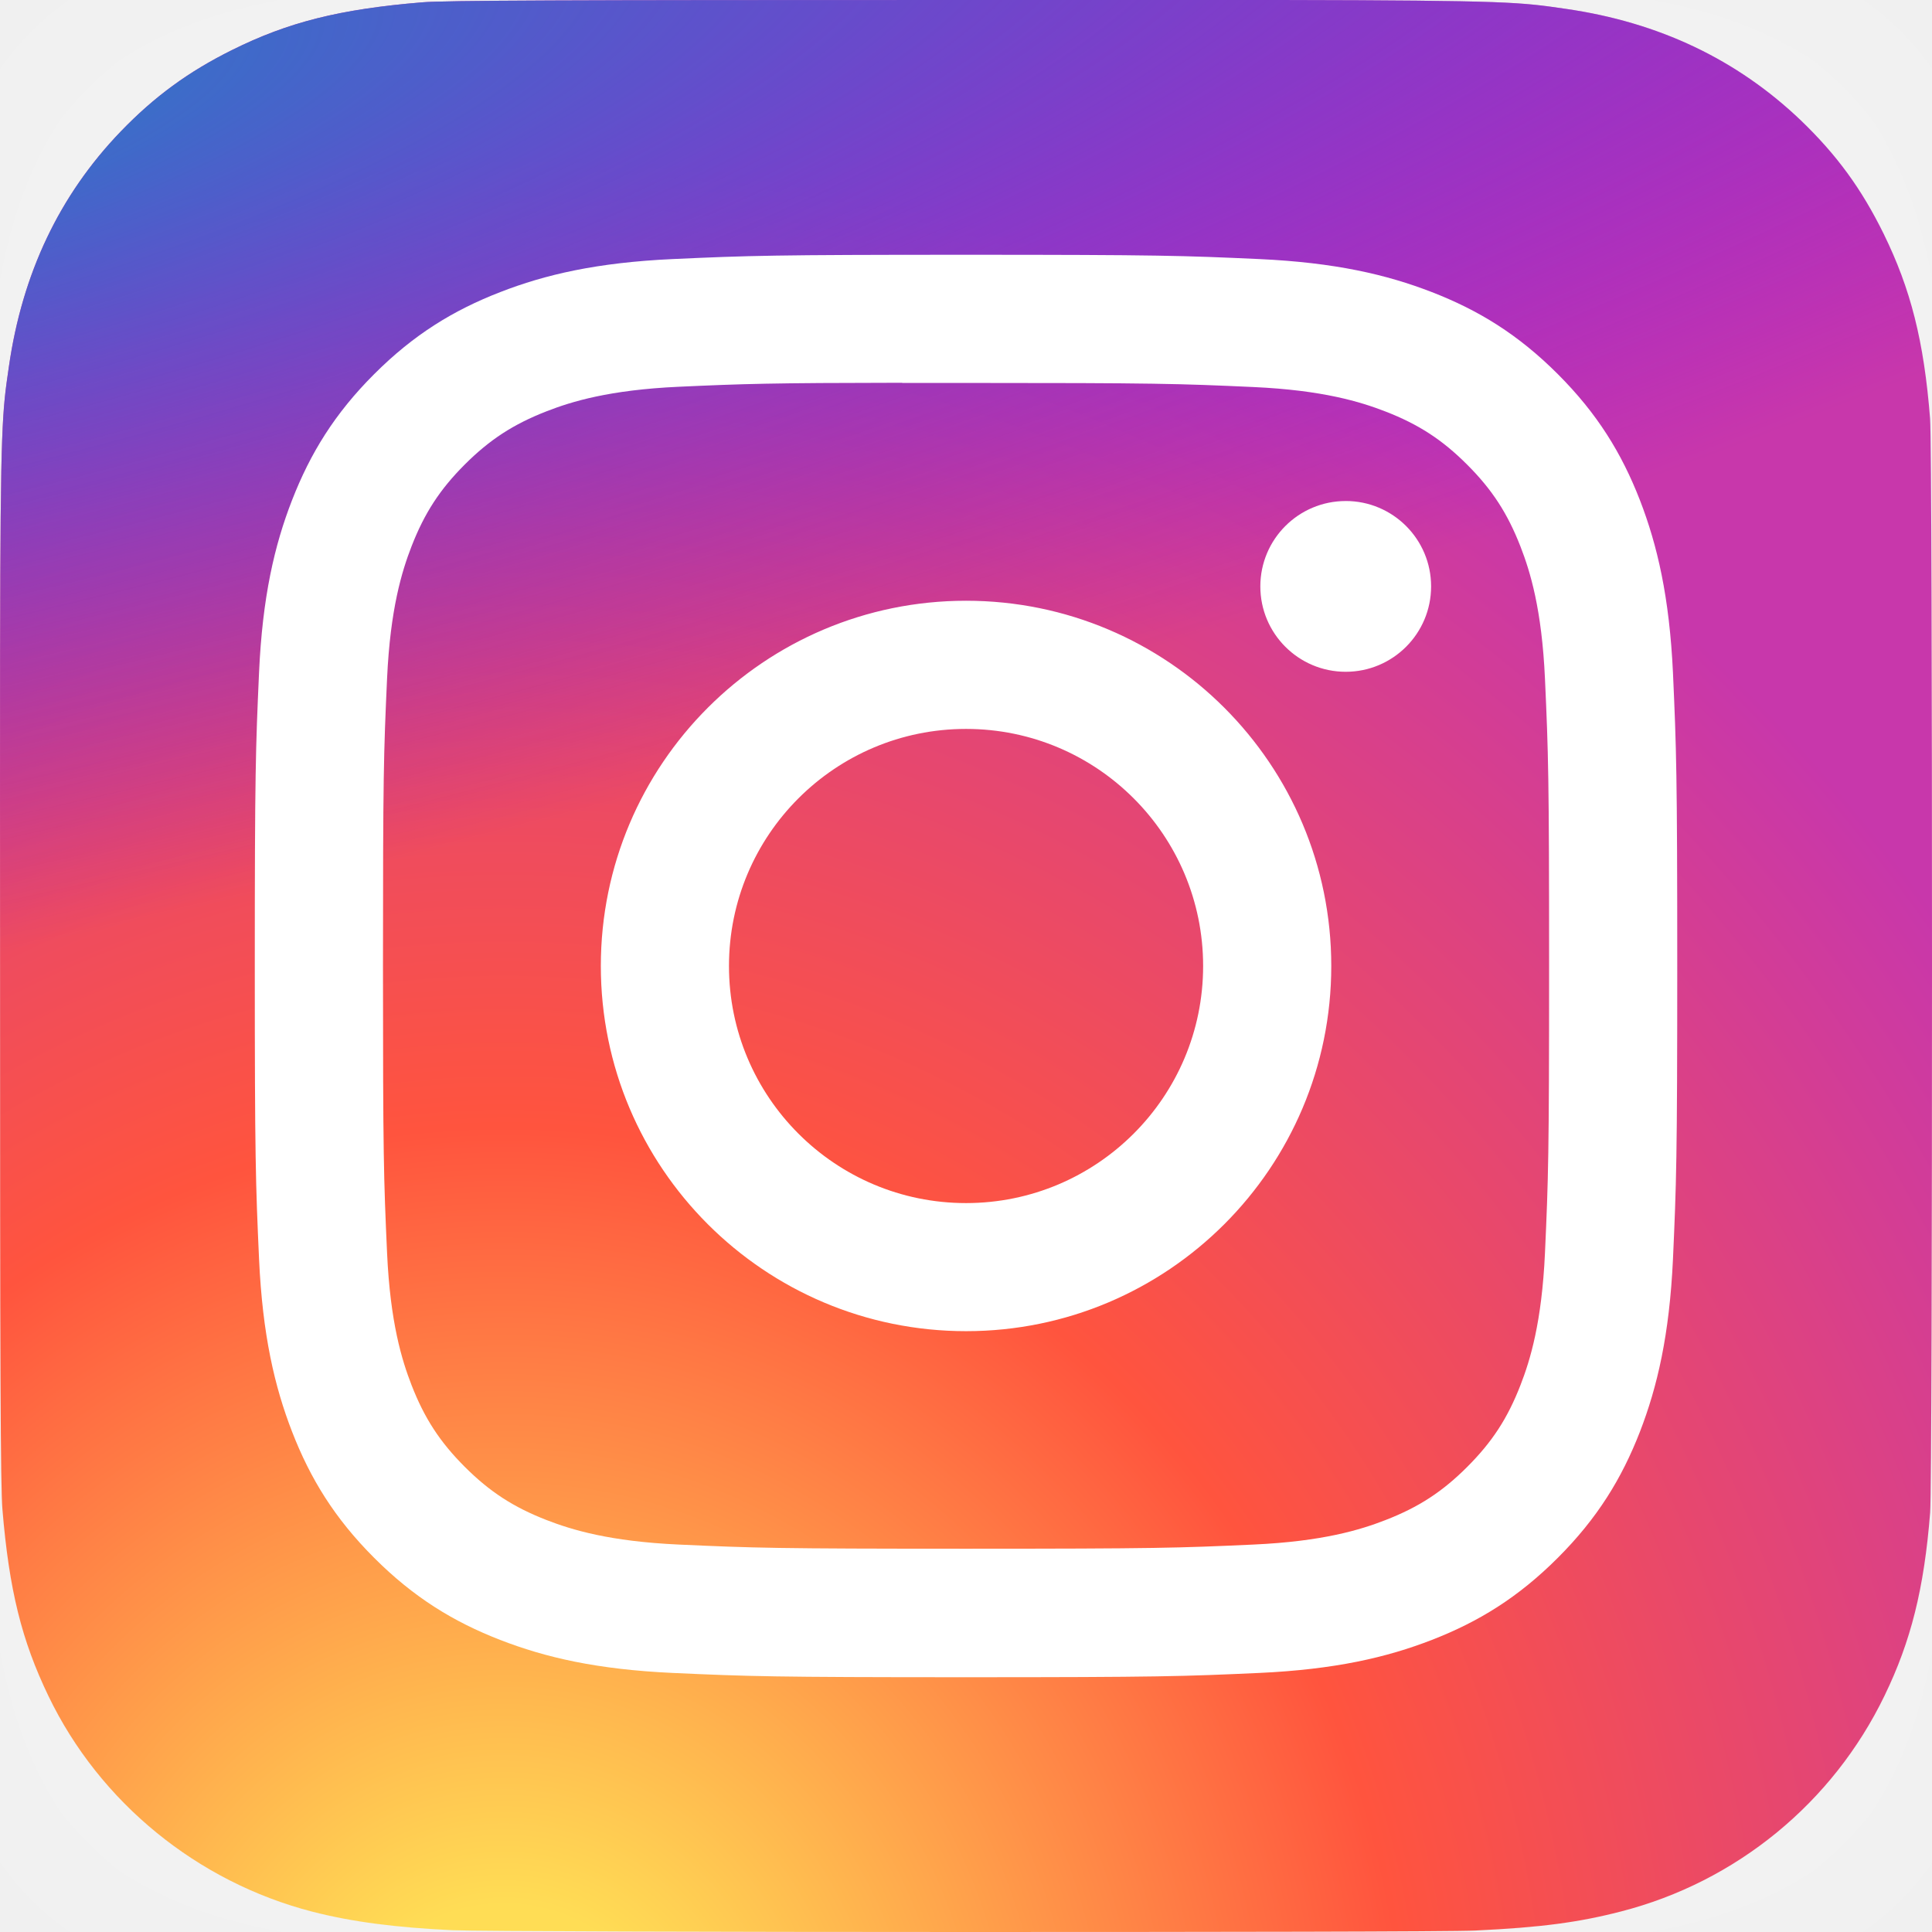
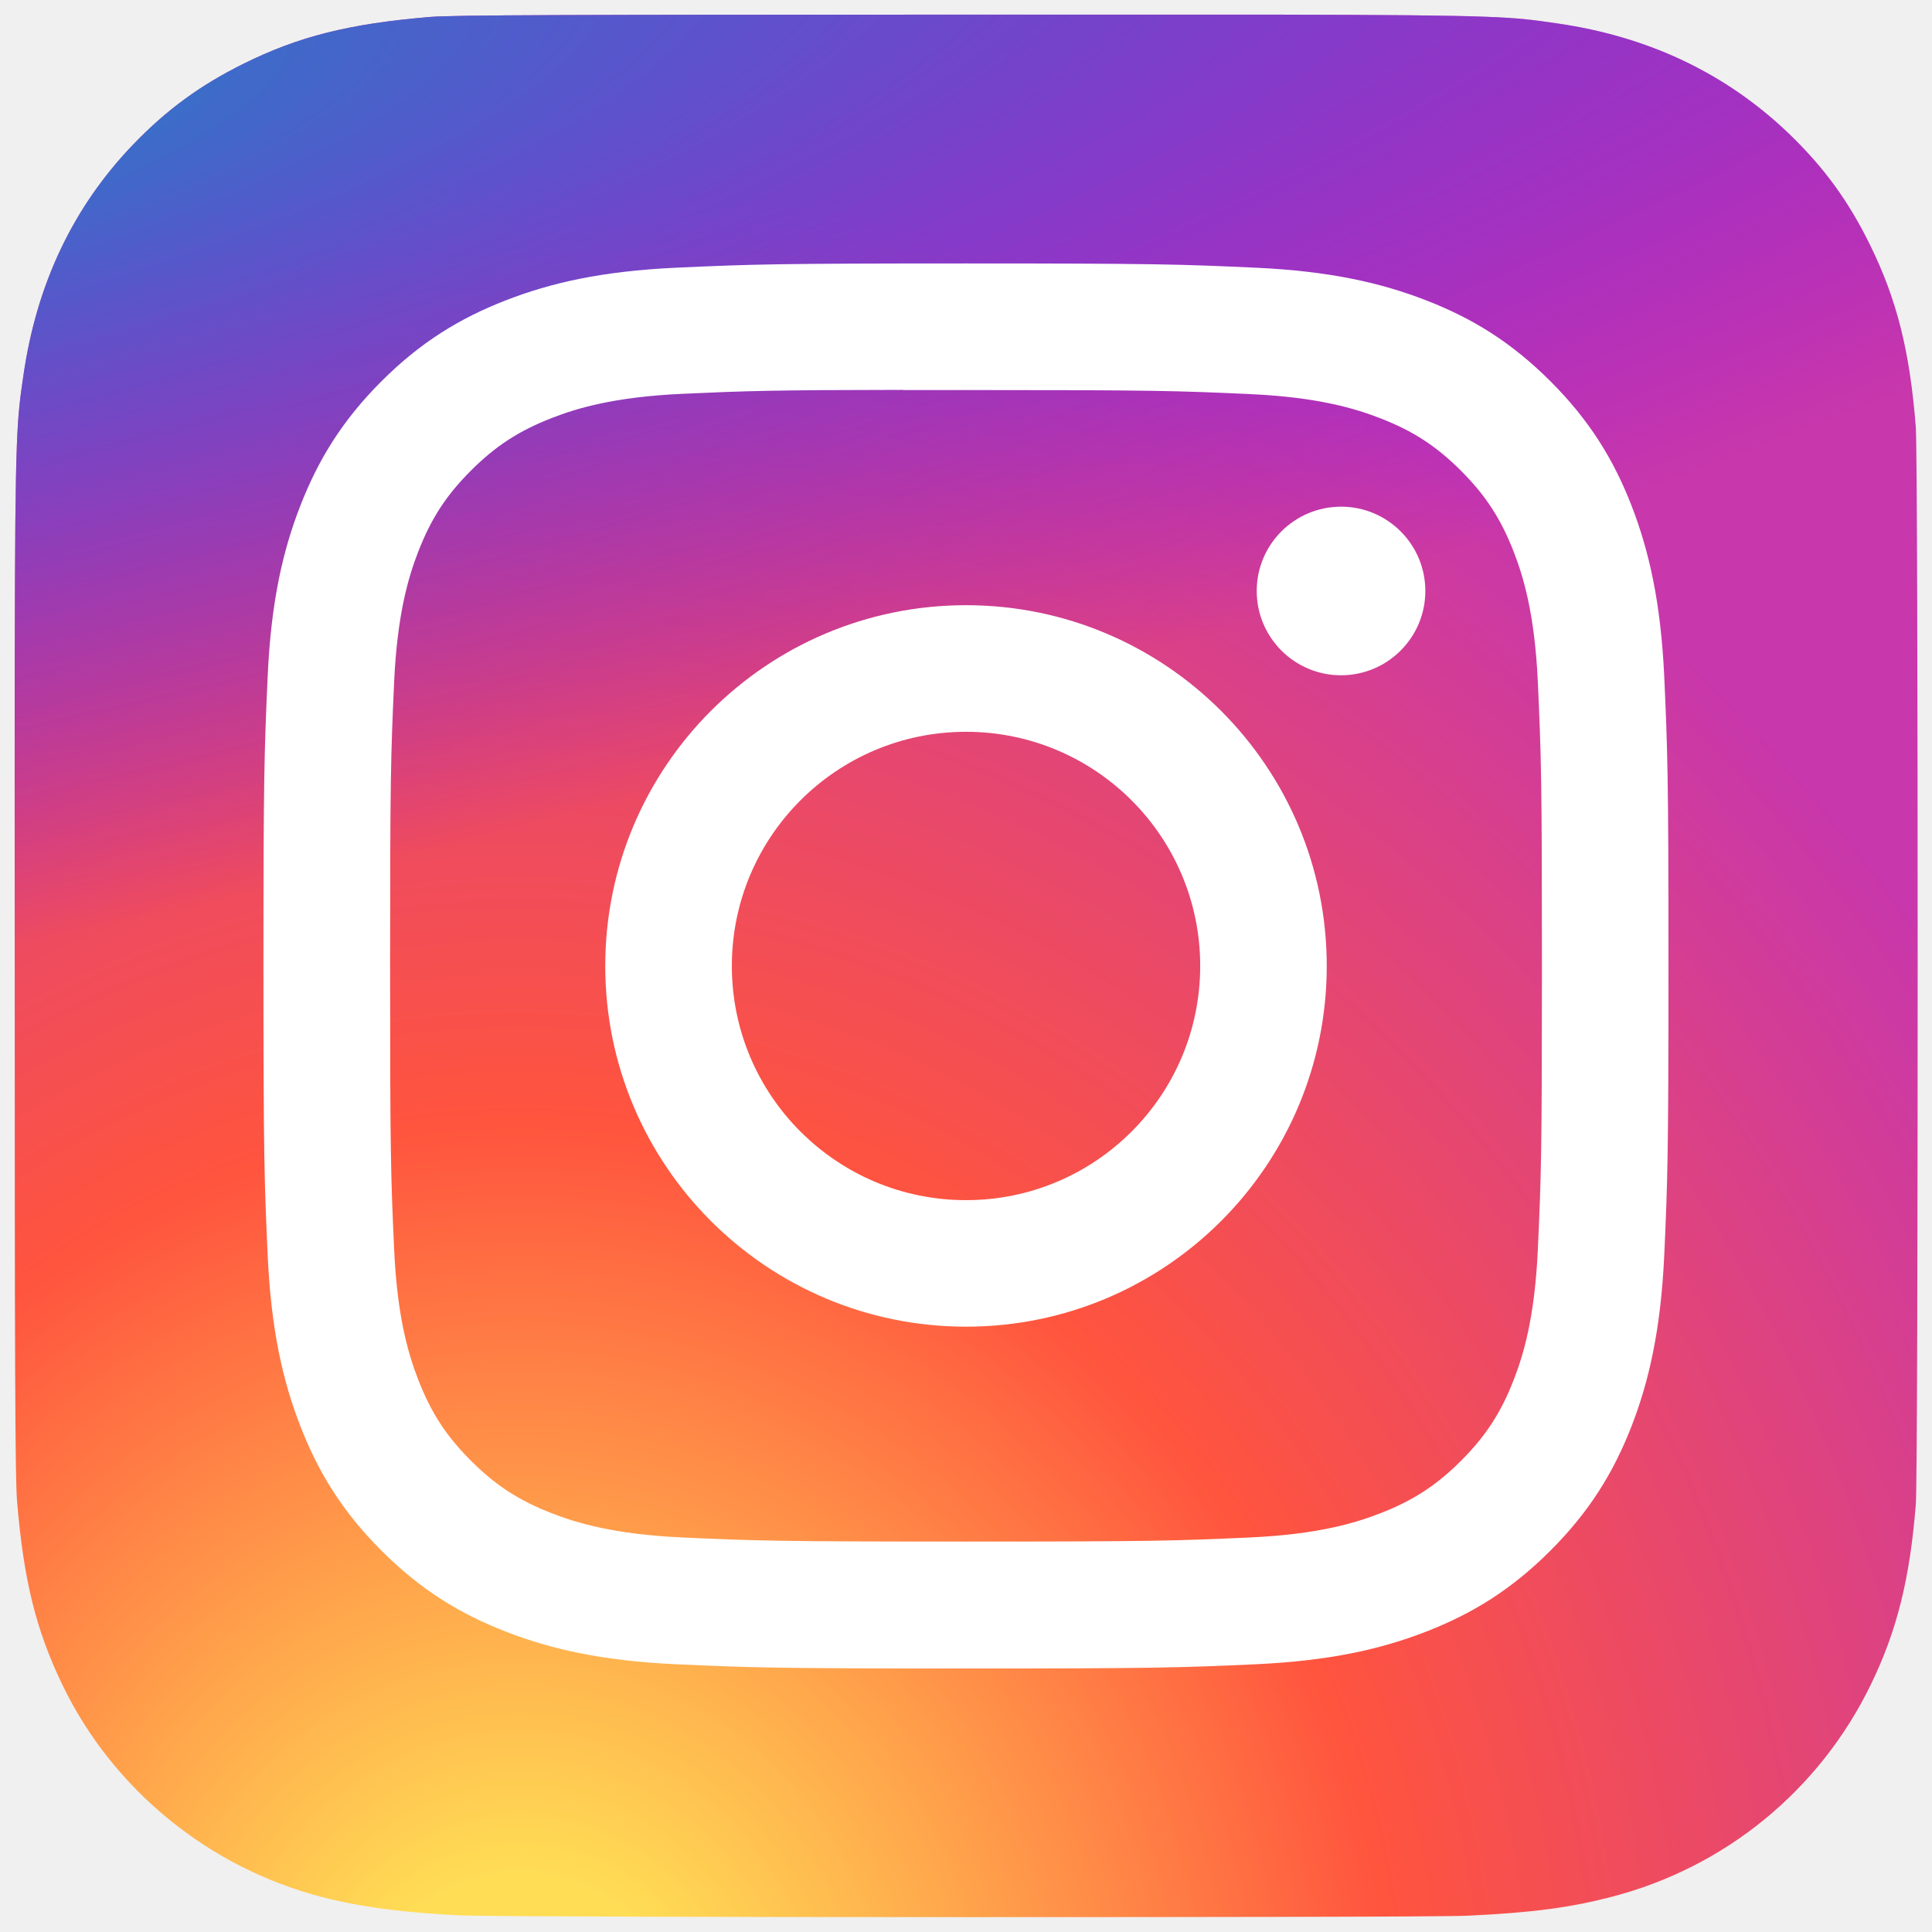
- <svg xmlns="http://www.w3.org/2000/svg" width="91" height="91" fill="none">
-   <g filter="url(#a)">
-     <path fill="url(#b)" d="M45.515 0c-18.996 0-24.55.02-25.63.11-3.9.323-6.325.937-8.968 2.253C8.88 3.375 7.274 4.548 5.69 6.191 2.802 9.189 1.052 12.877.42 17.261.111 19.389.021 19.823.003 30.693c-.007 3.624 0 8.393 0 14.79 0 18.985.021 24.536.112 25.614.315 3.795.91 6.182 2.17 8.793 2.407 4.998 7.005 8.751 12.422 10.151 1.876.483 3.948.749 6.607.875 1.127.049 12.612.084 24.104.084 11.491 0 22.983-.014 24.082-.07 3.08-.145 4.868-.385 6.845-.896a19.047 19.047 0 0 0 12.422-10.172c1.236-2.548 1.862-5.026 2.146-8.623.061-.784.087-13.285.087-25.769 0-12.486-.028-24.964-.09-25.748-.287-3.654-.913-6.111-2.188-8.709-1.046-2.126-2.208-3.714-3.895-5.337C81.817 2.8 78.137 1.05 73.75.417 71.623.11 71.2.019 60.324 0h-14.81z" style="fill:url(#b)" />
-     <path fill="url(#c)" d="M45.515 0c-18.996 0-24.55.02-25.63.11-3.9.323-6.325.937-8.968 2.253C8.88 3.375 7.274 4.548 5.69 6.191 2.802 9.189 1.052 12.877.42 17.261.111 19.389.021 19.823.003 30.693c-.007 3.624 0 8.393 0 14.79 0 18.985.021 24.536.112 25.614.315 3.795.91 6.182 2.17 8.793 2.407 4.998 7.005 8.751 12.422 10.151 1.876.483 3.948.749 6.607.875 1.127.049 12.612.084 24.104.084 11.491 0 22.983-.014 24.082-.07 3.08-.145 4.868-.385 6.845-.896a19.047 19.047 0 0 0 12.422-10.172c1.236-2.548 1.862-5.026 2.146-8.623.061-.784.087-13.285.087-25.769 0-12.486-.028-24.964-.09-25.748-.287-3.654-.913-6.111-2.188-8.709-1.046-2.126-2.208-3.714-3.895-5.337C81.817 2.8 78.137 1.05 73.75.417 71.623.11 71.2.019 60.324 0h-14.81z" style="fill:url(#c)" />
-     <path fill="#fff" d="M45.502 12c-9.098 0-10.24.04-13.813.202-3.566.164-6 .728-8.13 1.557-2.204.855-4.073 2-5.935 3.863-1.864 1.862-3.008 3.73-3.867 5.933-.83 2.131-1.396 4.566-1.556 8.131-.16 3.574-.2 4.716-.2 13.814 0 9.098.04 10.236.201 13.81.164 3.566.73 6 1.557 8.13.856 2.204 2 4.073 3.863 5.935 1.862 1.863 3.73 3.01 5.933 3.866 2.131.829 4.566 1.393 8.132 1.557C35.26 78.96 36.402 79 45.5 79c9.1 0 10.237-.04 13.81-.202 3.567-.164 6.004-.728 8.136-1.557 2.202-.855 4.068-2.003 5.93-3.866 1.863-1.862 3.008-3.731 3.866-5.934.824-2.13 1.39-4.566 1.557-8.13.16-3.574.202-4.713.202-13.811 0-9.098-.042-10.24-.202-13.813-.168-3.566-.733-6-1.557-8.13-.858-2.204-2.003-4.073-3.866-5.935-1.864-1.864-3.727-3.008-5.933-3.863-2.135-.829-4.57-1.393-8.137-1.557C55.73 12.04 54.595 12 45.493 12h.01zm-3.005 6.037h3.005c8.945 0 10.005.032 13.537.193 3.267.149 5.04.695 6.22 1.153 1.564.607 2.678 1.333 3.85 2.506 1.172 1.172 1.898 2.289 2.507 3.852.46 1.18 1.005 2.953 1.154 6.219.16 3.531.195 4.592.195 13.532 0 8.94-.035 10.002-.195 13.533-.15 3.266-.695 5.039-1.154 6.218-.607 1.564-1.335 2.677-2.507 3.849-1.172 1.172-2.286 1.898-3.85 2.505-1.18.46-2.953 1.005-6.22 1.154-3.53.161-4.592.196-13.537.196s-10.005-.035-13.537-.196c-3.266-.15-5.039-.696-6.22-1.154-1.563-.608-2.68-1.334-3.853-2.506-1.172-1.172-1.898-2.286-2.507-3.85-.458-1.18-1.005-2.953-1.153-6.219-.16-3.531-.193-4.592-.193-13.538 0-8.946.032-10.001.193-13.533.15-3.266.695-5.039 1.153-6.22.608-1.563 1.335-2.68 2.507-3.852 1.173-1.172 2.29-1.898 3.853-2.507 1.18-.46 2.954-1.005 6.22-1.155 3.09-.14 4.29-.181 10.532-.188zm20.888 5.562a4.021 4.021 0 1 0 0 8.043 4.022 4.022 0 0 0 0-8.044zm-17.883 4.697C36.002 28.296 28.3 36 28.3 45.5s7.703 17.2 17.203 17.2c9.501 0 17.202-7.7 17.202-17.2s-7.7-17.204-17.202-17.204zm0 6.037c6.167 0 11.167 5 11.167 11.167s-5 11.167-11.167 11.167-11.166-5-11.166-11.167 5-11.167 11.166-11.167z" />
-   </g>
+ <svg xmlns="http://www.w3.org/2000/svg" xmlns:xlink="http://www.w3.org/1999/xlink" width="132.004" height="132">
  <defs>
-     <radialGradient id="b" cx="0" cy="0" r="1" gradientTransform="scale(83.8817 90.1877) rotate(-90 .687 .4)" gradientUnits="userSpaceOnUse">
-       <stop stop-color="#FD5" />
-       <stop offset=".1" stop-color="#FD5" />
-       <stop offset=".5" stop-color="#FF543E" />
-       <stop offset="1" stop-color="#C837AB" />
-     </radialGradient>
-     <radialGradient id="c" cx="0" cy="0" r="1" gradientTransform="matrix(7.91254 39.53017 -162.9448 32.61578 -15.242 6.556)" gradientUnits="userSpaceOnUse">
-       <stop stop-color="#3771C8" />
-       <stop offset=".128" stop-color="#3771C8" />
-       <stop offset="1" stop-color="#60F" stop-opacity="0" />
-     </radialGradient>
-     <filter id="a" width="115" height="115" x="0" y="0" color-interpolation-filters="sRGB" filterUnits="userSpaceOnUse">
-       <feFlood flood-opacity="0" result="BackgroundImageFix" />
-       <feColorMatrix in="SourceAlpha" result="hardAlpha" values="0 0 0 0 0 0 0 0 0 0 0 0 0 0 0 0 0 0 127 0" />
-       <feOffset />
-       <feGaussianBlur stdDeviation="6" />
-       <feComposite in2="hardAlpha" operator="out" />
-       <feColorMatrix values="0 0 0 0 1 0 0 0 0 1 0 0 0 0 1 0 0 0 0.4 0" />
-       <feBlend in2="BackgroundImageFix" result="effect1_dropShadow_1_913" />
-       <feBlend in="SourceGraphic" in2="effect1_dropShadow_1_913" result="shape" />
-     </filter>
+     <linearGradient id="b">
+       <stop offset="0" stop-color="#3771c8" />
+       <stop stop-color="#3771c8" offset=".128" />
+       <stop offset="1" stop-color="#60f" stop-opacity="0" />
+     </linearGradient>
+     <linearGradient id="a">
+       <stop offset="0" stop-color="#fd5" />
+       <stop offset=".1" stop-color="#fd5" />
+       <stop offset=".5" stop-color="#ff543e" />
+       <stop offset="1" stop-color="#c837ab" />
+     </linearGradient>
+     <radialGradient id="c" cx="158.429" cy="578.088" r="65" xlink:href="#a" gradientUnits="userSpaceOnUse" gradientTransform="matrix(0 -1.98198 1.8439 0 -1031.402 454.004)" fx="158.429" fy="578.088" />
+     <radialGradient id="d" cx="147.694" cy="473.455" r="65" xlink:href="#b" gradientUnits="userSpaceOnUse" gradientTransform="matrix(.17394 .86872 -3.5818 .71718 1648.348 -458.493)" fx="147.694" fy="473.455" />
  </defs>
+   <path fill="url(#c)" d="M65.03 0C37.888 0 29.95.028 28.407.156c-5.57.463-9.036 1.34-12.812 3.22-2.91 1.445-5.205 3.12-7.47 5.468C4 13.126 1.5 18.394.595 24.656c-.44 3.04-.568 3.66-.594 19.188-.01 5.176 0 11.988 0 21.125 0 27.12.03 35.05.16 36.59.45 5.42 1.3 8.83 3.1 12.56 3.44 7.14 10.01 12.5 17.75 14.5 2.68.69 5.64 1.07 9.44 1.25 1.61.07 18.02.12 34.44.12 16.42 0 32.84-.02 34.41-.1 4.4-.207 6.955-.55 9.78-1.28 7.79-2.01 14.24-7.29 17.75-14.53 1.765-3.64 2.66-7.18 3.065-12.317.088-1.12.125-18.977.125-36.81 0-17.836-.04-35.66-.128-36.78-.41-5.22-1.305-8.73-3.127-12.44-1.495-3.037-3.155-5.305-5.565-7.624C116.9 4 111.64 1.5 105.372.596 102.335.157 101.73.027 86.19 0H65.03z" transform="translate(1.004 1)" />
+   <path fill="url(#d)" d="M65.03 0C37.888 0 29.95.028 28.407.156c-5.57.463-9.036 1.34-12.812 3.22-2.91 1.445-5.205 3.12-7.47 5.468C4 13.126 1.5 18.394.595 24.656c-.44 3.04-.568 3.66-.594 19.188-.01 5.176 0 11.988 0 21.125 0 27.12.03 35.05.16 36.59.45 5.42 1.3 8.83 3.1 12.56 3.44 7.14 10.01 12.5 17.75 14.5 2.68.69 5.64 1.07 9.44 1.25 1.61.07 18.02.12 34.44.12 16.42 0 32.84-.02 34.41-.1 4.4-.207 6.955-.55 9.78-1.28 7.79-2.01 14.24-7.29 17.75-14.53 1.765-3.64 2.66-7.18 3.065-12.317.088-1.12.125-18.977.125-36.81 0-17.836-.04-35.66-.128-36.78-.41-5.22-1.305-8.73-3.127-12.44-1.495-3.037-3.155-5.305-5.565-7.624C116.9 4 111.64 1.5 105.372.596 102.335.157 101.73.027 86.19 0H65.03z" transform="translate(1.004 1)" />
+   <path fill="#fff" d="M66.004 18c-13.036 0-14.672.057-19.792.29-5.11.234-8.598 1.043-11.65 2.23-3.157 1.226-5.835 2.866-8.503 5.535-2.67 2.668-4.31 5.346-5.54 8.502-1.19 3.053-2 6.542-2.23 11.65C18.06 51.327 18 52.964 18 66s.058 14.667.29 19.787c.235 5.11 1.044 8.598 2.23 11.65 1.227 3.157 2.867 5.835 5.536 8.503 2.667 2.67 5.345 4.314 8.5 5.54 3.054 1.187 6.543 1.996 11.652 2.23 5.12.233 6.755.29 19.79.29 13.037 0 14.668-.057 19.788-.29 5.11-.234 8.602-1.043 11.656-2.23 3.156-1.226 5.83-2.87 8.497-5.54 2.67-2.668 4.31-5.346 5.54-8.502 1.18-3.053 1.99-6.542 2.23-11.65.23-5.12.29-6.752.29-19.788 0-13.036-.06-14.672-.29-19.792-.24-5.11-1.05-8.598-2.23-11.65-1.23-3.157-2.87-5.835-5.54-8.503-2.67-2.67-5.34-4.31-8.5-5.535-3.06-1.187-6.55-1.996-11.66-2.23-5.12-.233-6.75-.29-19.79-.29zm-4.306 8.65c1.278-.002 2.704 0 4.306 0 12.816 0 14.335.046 19.396.276 4.68.214 7.22.996 8.912 1.653 2.24.87 3.837 1.91 5.516 3.59 1.68 1.68 2.72 3.28 3.592 5.52.657 1.69 1.44 4.23 1.653 8.91.23 5.06.28 6.58.28 19.39s-.05 14.33-.28 19.39c-.214 4.68-.996 7.22-1.653 8.91-.87 2.24-1.912 3.835-3.592 5.514-1.68 1.68-3.275 2.72-5.516 3.59-1.69.66-4.232 1.44-8.912 1.654-5.06.23-6.58.28-19.396.28-12.817 0-14.336-.05-19.396-.28-4.68-.216-7.22-.998-8.913-1.655-2.24-.87-3.84-1.91-5.52-3.59-1.68-1.68-2.72-3.276-3.592-5.517-.657-1.69-1.44-4.23-1.653-8.91-.23-5.06-.276-6.58-.276-19.398s.046-14.33.276-19.39c.214-4.68.996-7.22 1.653-8.912.87-2.24 1.912-3.84 3.592-5.52 1.68-1.68 3.28-2.72 5.52-3.592 1.692-.66 4.233-1.44 8.913-1.655 4.428-.2 6.144-.26 15.09-.27zm29.928 7.97c-3.18 0-5.76 2.577-5.76 5.758 0 3.18 2.58 5.76 5.76 5.76 3.18 0 5.76-2.58 5.76-5.76 0-3.18-2.58-5.76-5.76-5.76zm-25.622 6.73c-13.613 0-24.65 11.037-24.65 24.65 0 13.613 11.037 24.645 24.65 24.645C79.617 90.645 90.65 79.613 90.65 66S79.616 41.35 66.003 41.35zm0 8.65c8.836 0 16 7.163 16 16 0 8.836-7.164 16-16 16-8.837 0-16-7.164-16-16 0-8.837 7.163-16 16-16z" />
</svg>
